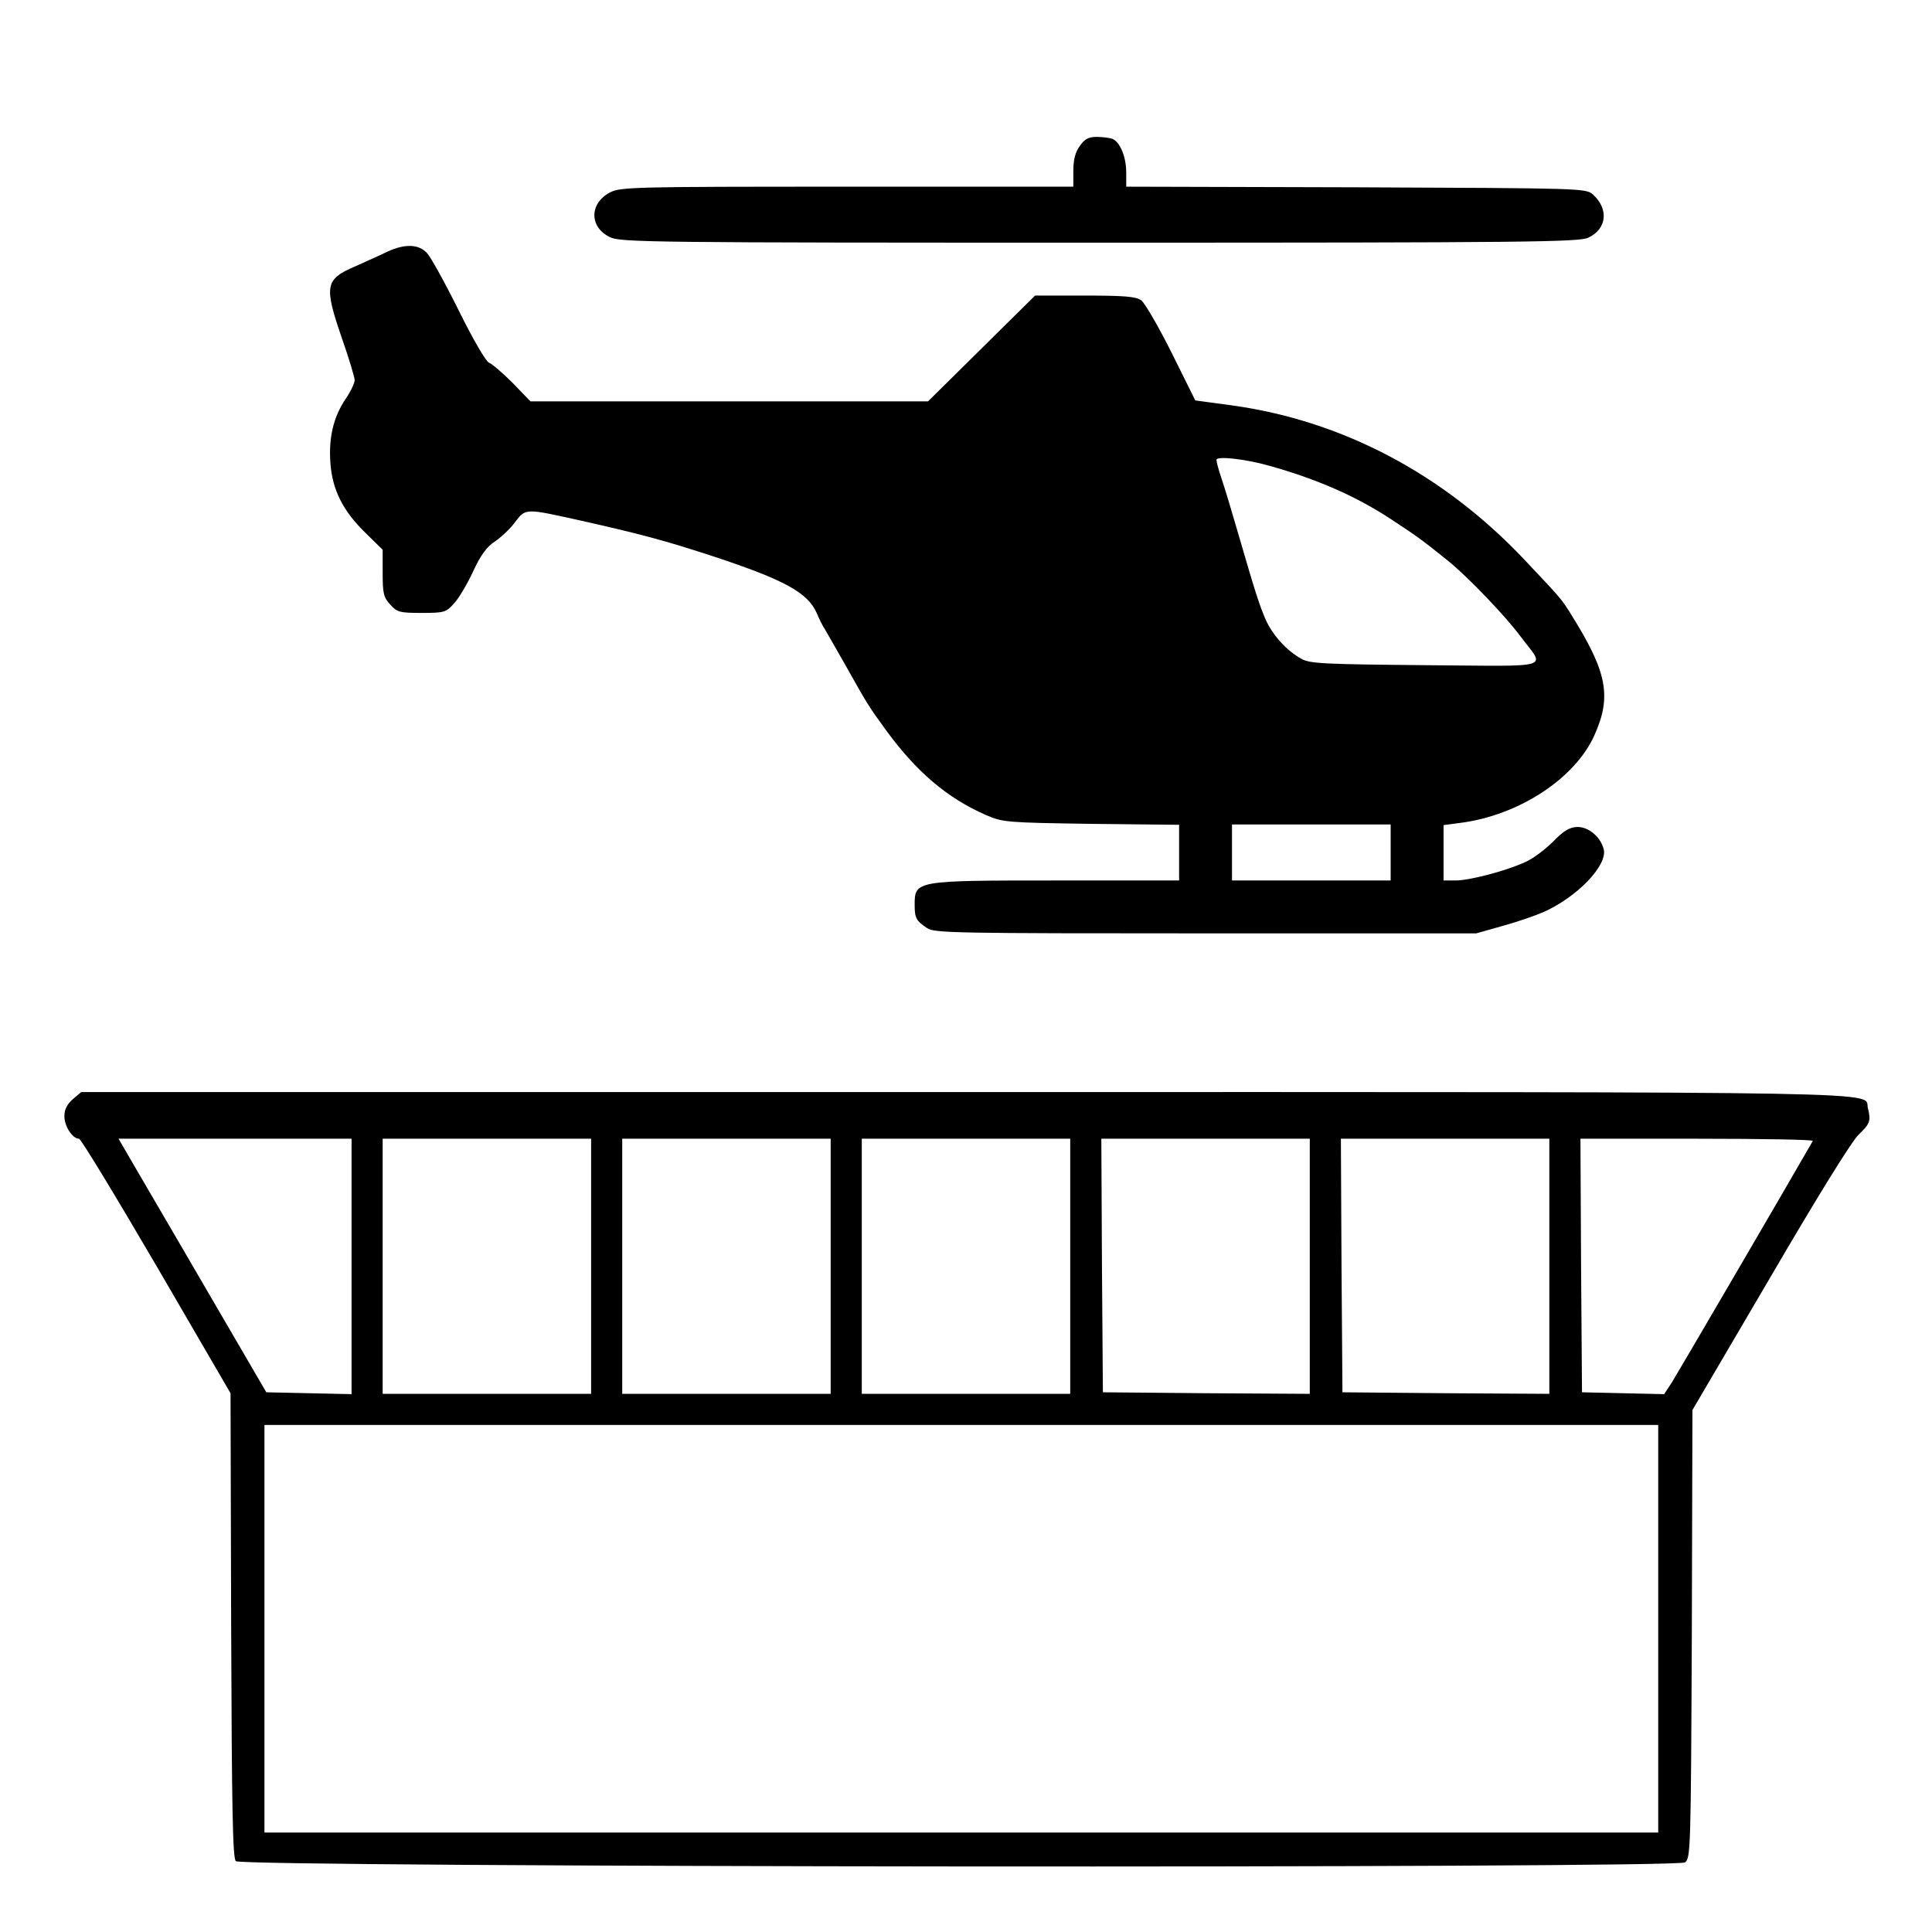
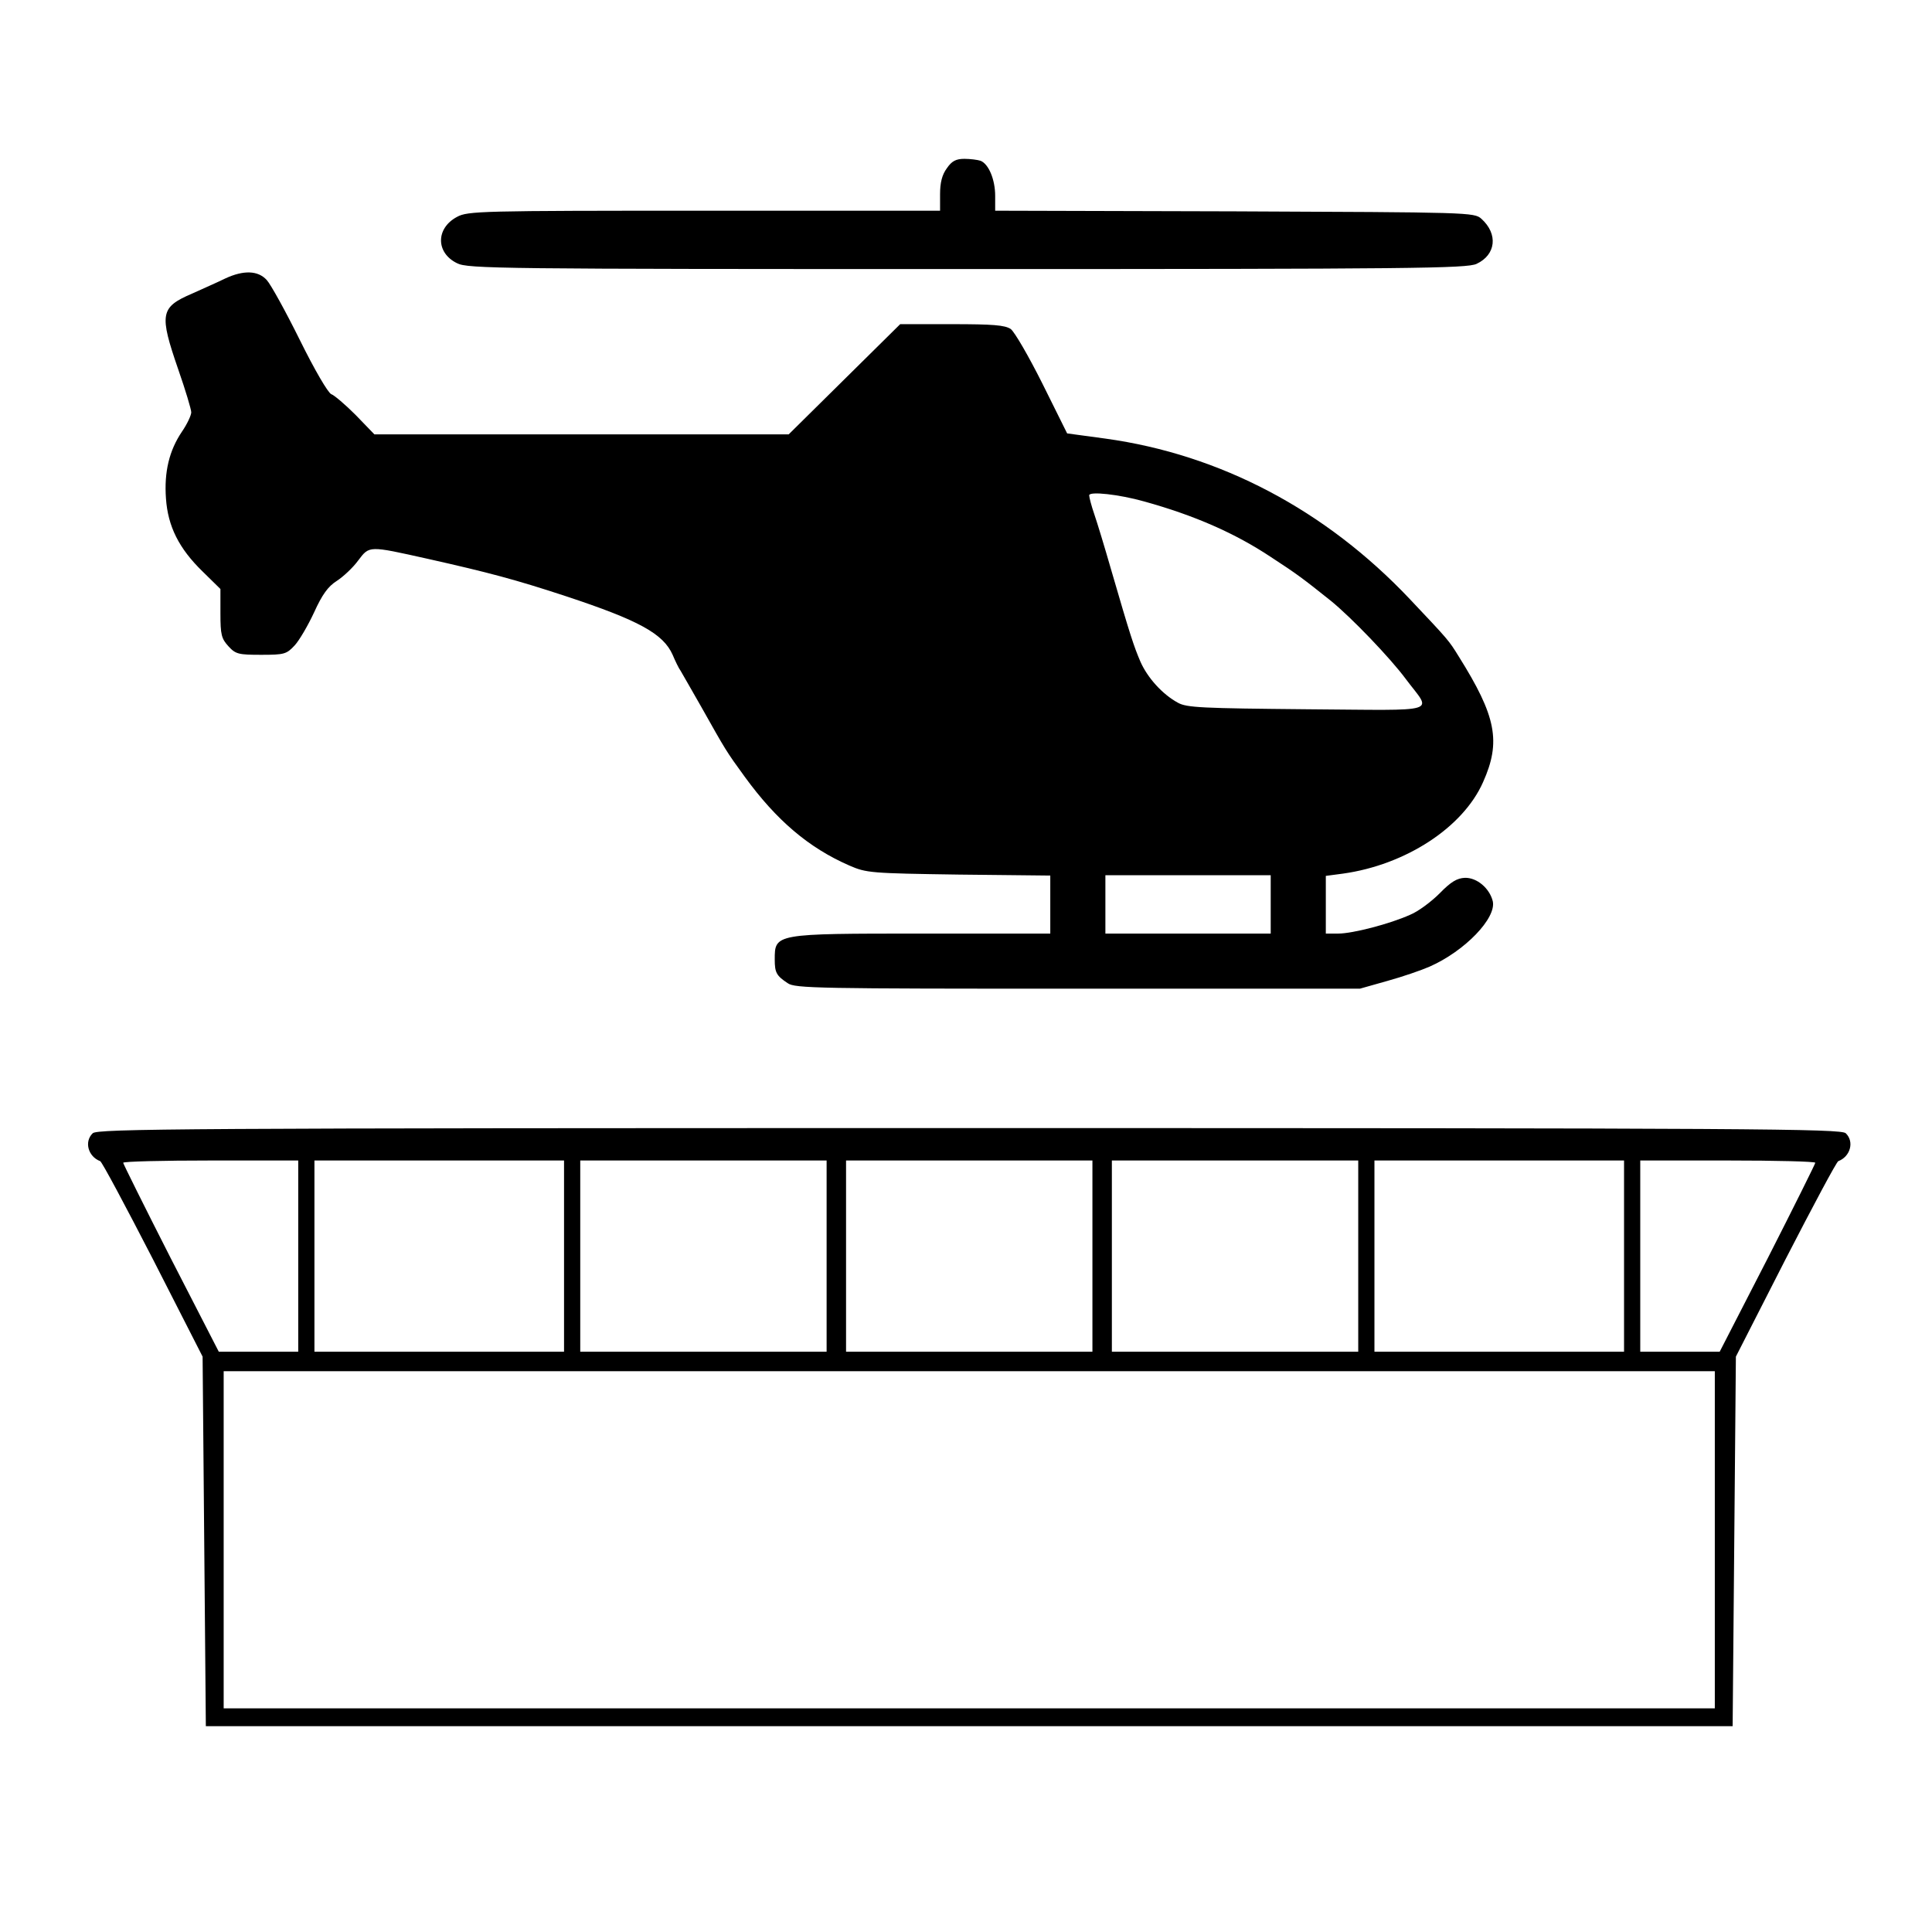
- <svg xmlns="http://www.w3.org/2000/svg" version="1.0" width="621pt" height="620pt" viewBox="0 0 621 620" preserveAspectRatio="xMidYMid meet">
-   <g transform="translate(0,620) scale(0.1,-0.1)" fill="currentColor" stroke="none">
-     <path d="M3471 5731 c-15 -20 -21 -45 -21 -80 l0 -51 -728 0 c-690 0 -729 -1 -762 -19 -66 -35 -66 -111 0 -143 33 -17 129 -18 1573 -18 1378 0 1542 2 1572 16 60 28 67 92 15 139 -22 20 -38 20 -761 23 l-739 2 0 46 c0 50 -20 98 -45 108 -9 3 -32 6 -50 6 -26 0 -39 -7 -54 -29z" />
-     <path d="M1245 5391 c-22 -11 -68 -31 -103 -47 -98 -42 -101 -63 -42 -234 22 -63 40 -123 40 -132 0 -9 -13 -37 -29 -60 -39 -58 -55 -124 -49 -206 6 -86 40 -154 113 -225 l55 -54 0 -75 c0 -66 3 -78 25 -102 22 -24 31 -26 101 -26 71 0 78 2 102 29 15 15 43 62 62 103 25 54 45 81 70 97 19 13 49 40 65 62 35 46 31 46 215 5 187 -42 270 -64 425 -115 227 -75 301 -116 330 -181 8 -19 19 -42 25 -50 5 -8 33 -58 63 -110 76 -135 76 -136 135 -217 97 -133 196 -218 322 -273 53 -23 65 -24 338 -28 l282 -3 0 -90 0 -89 -396 0 c-455 0 -454 0 -454 -80 0 -40 5 -50 40 -73 22 -16 94 -17 895 -17 l870 0 85 24 c47 13 105 33 130 44 109 48 207 150 195 202 -10 40 -49 73 -86 72 -24 -1 -43 -12 -78 -48 -25 -25 -66 -56 -91 -66 -62 -28 -177 -58 -222 -58 l-38 0 0 89 0 89 53 7 c189 24 370 143 432 282 56 125 41 203 -75 388 -31 50 -30 49 -151 177 -259 274 -584 446 -939 495 l-118 16 -76 153 c-42 84 -86 160 -98 169 -18 12 -54 15 -182 15 l-159 0 -172 -170 -172 -170 -639 0 -639 0 -58 60 c-32 32 -66 61 -75 64 -10 4 -51 74 -97 167 -44 89 -90 172 -102 185 -27 30 -72 31 -128 5z m2835 -688 c153 -43 277 -97 390 -171 82 -54 101 -67 185 -135 63 -51 184 -177 232 -242 80 -107 116 -96 -304 -93 -326 3 -372 5 -399 20 -48 26 -94 77 -116 127 -20 47 -30 76 -91 286 -19 66 -42 142 -51 168 -9 26 -16 53 -16 59 0 13 92 3 170 -19z m390 -1243 l0 -90 -255 0 -255 0 0 90 0 90 255 0 255 0 0 -90z" />
-     <path d="M234 2667 c-19 -17 -27 -33 -27 -55 0 -32 26 -72 47 -72 6 0 118 -185 249 -409 l238 -409 2 -746 c2 -596 5 -748 15 -758 20 -20 4630 -24 4658 -4 18 14 19 34 22 734 l2 720 250 426 c150 257 263 440 285 460 36 34 39 44 29 84 -15 55 177 52 -2903 52 l-2840 0 -27 -23z m896 -537 l0 -411 -137 3 -137 3 -169 290 c-93 160 -200 343 -238 408 l-68 117 374 0 375 0 0 -410z m770 0 l0 -410 -335 0 -335 0 0 410 0 410 335 0 335 0 0 -410z m770 0 l0 -410 -335 0 -335 0 0 410 0 410 335 0 335 0 0 -410z m770 0 l0 -410 -335 0 -335 0 0 410 0 410 335 0 335 0 0 -410z m770 0 l0 -410 -332 2 -333 3 -3 408 -2 407 335 0 335 0 0 -410z m770 0 l0 -410 -332 2 -333 3 -3 408 -2 407 335 0 335 0 0 -410z m847 403 c-96 -167 -436 -749 -453 -776 l-25 -38 -132 3 -132 3 -3 408 -2 407 375 0 c207 0 374 -3 372 -7z m-497 -1568 l0 -655 -2240 0 -2240 0 0 655 0 655 2240 0 2240 0 0 -655z" />
+ <svg xmlns="http://www.w3.org/2000/svg" version="1.0" width="596pt" height="596pt" viewBox="0 0 596 596" preserveAspectRatio="xMidYMid meet">
+   <g transform="translate(0,596) scale(0.1,-0.1)" fill="currentColor" stroke="none">
+     <path d="M2921 5441 c-15 -20 -21 -45 -21 -80 l0 -51 -728 0 c-690 0 -729 -1 -762 -19 -66 -35 -66 -111 0 -143 33 -17 129 -18 1573 -18 1378 0 1542 2 1572 16 60 28 67 92 15 139 -22 20 -38 20 -761 23 l-739 2 0 46 c0 50 -20 98 -45 108 -9 3 -32 6 -50 6 -26 0 -39 -7 -54 -29z" />
+     <path d="M695 5101 c-22 -11 -68 -31 -103 -47 -98 -42 -101 -63 -42 -234 22 -63 40 -123 40 -132 0 -9 -13 -37 -29 -60 -39 -58 -55 -124 -49 -206 6 -86 40 -154 113 -225 l55 -54 0 -75 c0 -66 3 -78 25 -102 22 -24 31 -26 101 -26 71 0 78 2 103 29 14 15 41 61 60 102 25 55 43 80 70 97 20 13 50 41 66 63 35 46 31 46 215 5 187 -42 270 -64 425 -115 227 -75 301 -116 330 -181 8 -19 19 -42 25 -50 5 -8 33 -58 63 -110 76 -135 76 -136 135 -217 97 -133 196 -218 322 -273 53 -23 65 -24 338 -28 l282 -3 0 -90 0 -89 -396 0 c-455 0 -454 0 -454 -80 0 -40 5 -50 40 -73 22 -16 94 -17 895 -17 l870 0 85 24 c47 13 105 33 130 44 109 48 207 150 195 202 -10 40 -49 73 -86 72 -24 -1 -43 -12 -78 -48 -25 -25 -66 -56 -91 -66 -62 -28 -177 -58 -222 -58 l-38 0 0 89 0 89 53 7 c193 27 370 142 432 282 56 125 41 203 -75 388 -31 50 -30 49 -151 177 -259 274 -584 446 -939 495 l-118 16 -76 153 c-42 84 -86 160 -98 169 -18 12 -54 15 -182 15 l-159 0 -172 -170 -172 -170 -639 0 -639 0 -58 60 c-32 32 -66 61 -75 64 -10 4 -51 74 -97 167 -44 89 -90 172 -102 185 -27 30 -72 31 -128 5z m2835 -688 c155 -43 280 -98 390 -171 83 -54 101 -68 185 -135 63 -51 184 -177 232 -242 80 -107 116 -96 -304 -93 -326 3 -372 5 -399 20 -48 26 -94 77 -116 127 -20 47 -30 76 -91 286 -19 66 -42 142 -51 168 -9 26 -16 53 -16 59 0 13 92 3 170 -19z m390 -1243 l0 -90 -255 0 -255 0 0 90 0 90 255 0 255 0 0 -90z" />
+     <path d="M286 2464 c-27 -26 -14 -72 23 -86 5 -1 78 -138 163 -303 l153 -300 5 -570 5 -570 2355 0 2355 0 5 570 5 570 153 300 c85 165 158 302 163 303 37 14 50 60 23 86 -14 14 -273 16 -2704 16 -2431 0 -2690 -2 -2704 -16z m634 -379 l0 -295 -123 0 -122 0 -148 288 c-81 159 -147 292 -147 295 0 4 122 7 270 7 l270 0 0 -295z m820 0 l0 -295 -385 0 -385 0 0 295 0 295 385 0 385 0 0 -295z m810 0 l0 -295 -380 0 -380 0 0 295 0 295 380 0 380 0 0 -295z m820 0 l0 -295 -380 0 -380 0 0 295 0 295 380 0 380 0 0 -295z m820 0 l0 -295 -380 0 -380 0 0 295 0 295 380 0 380 0 0 -295z m820 0 l0 -295 -385 0 -385 0 0 295 0 295 385 0 385 0 0 -295z m590 288 c0 -3 -66 -136 -147 -295 l-148 -288 -122 0 -123 0 0 295 0 295 270 0 c149 0 270 -3 270 -7z m-310 -1163 l0 -520 -2300 0 -2300 0 0 520 0 520 2300 0 2300 0 0 -520z" />
  </g>
</svg>
